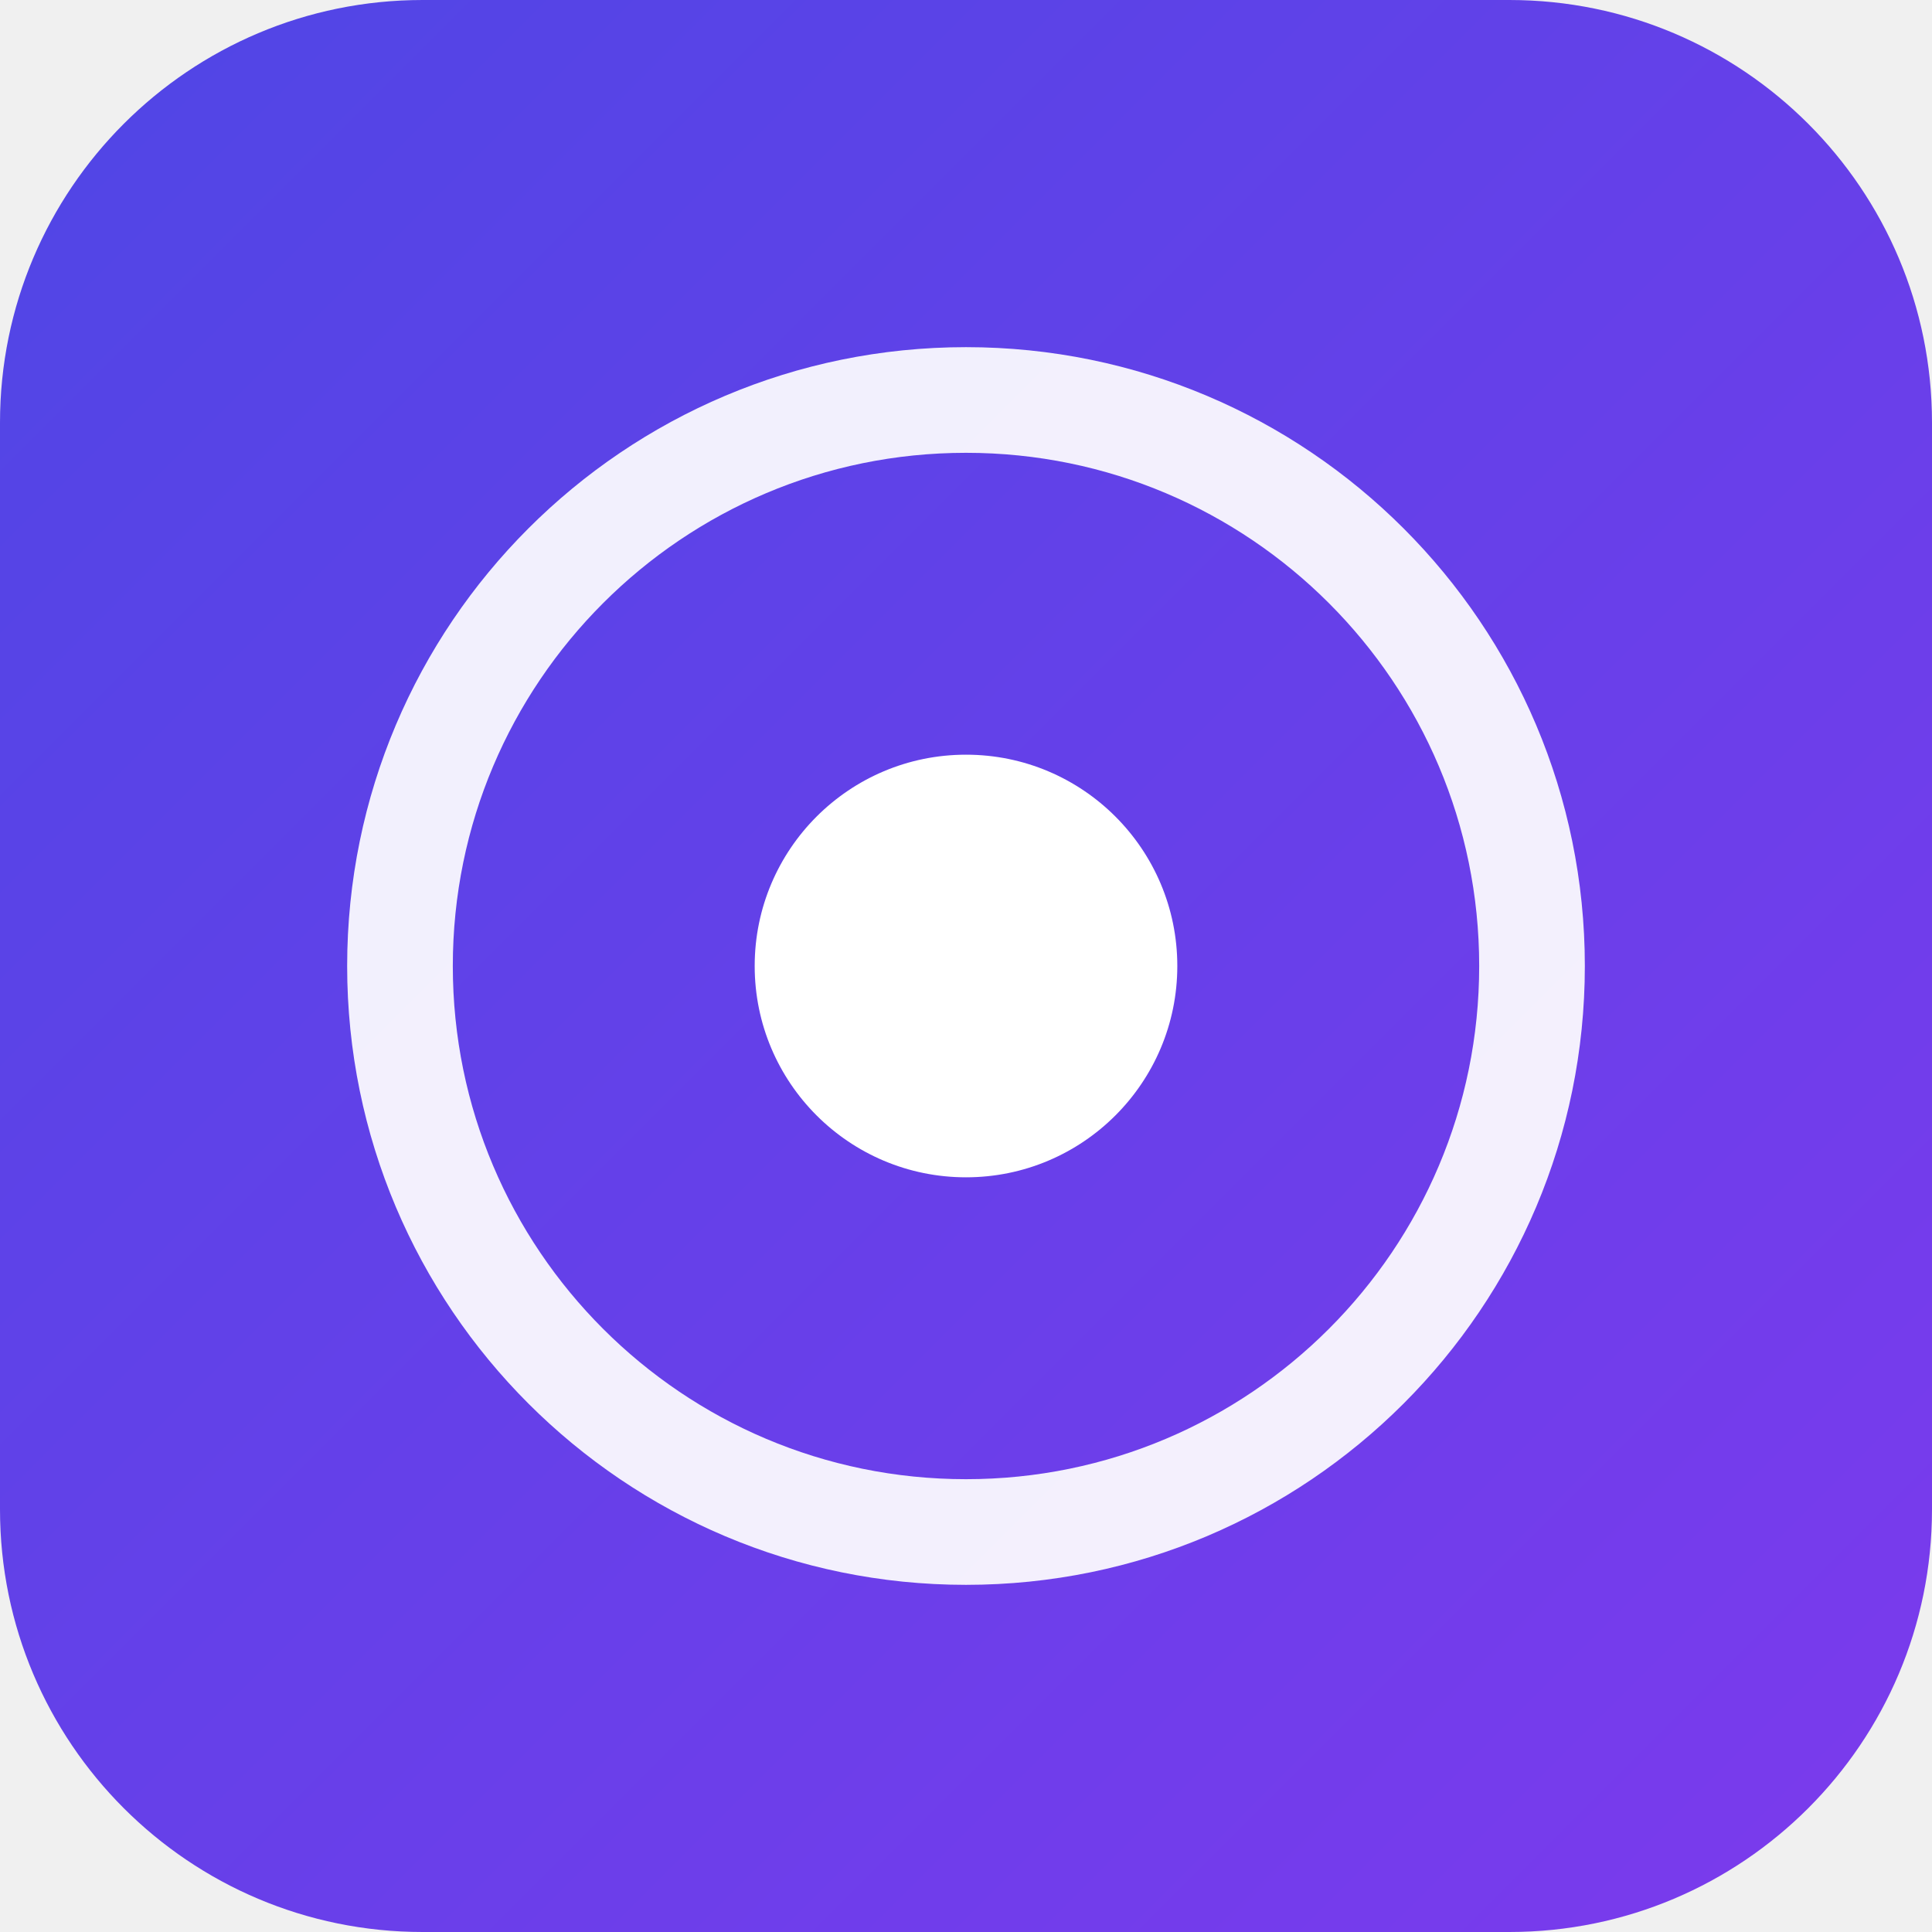
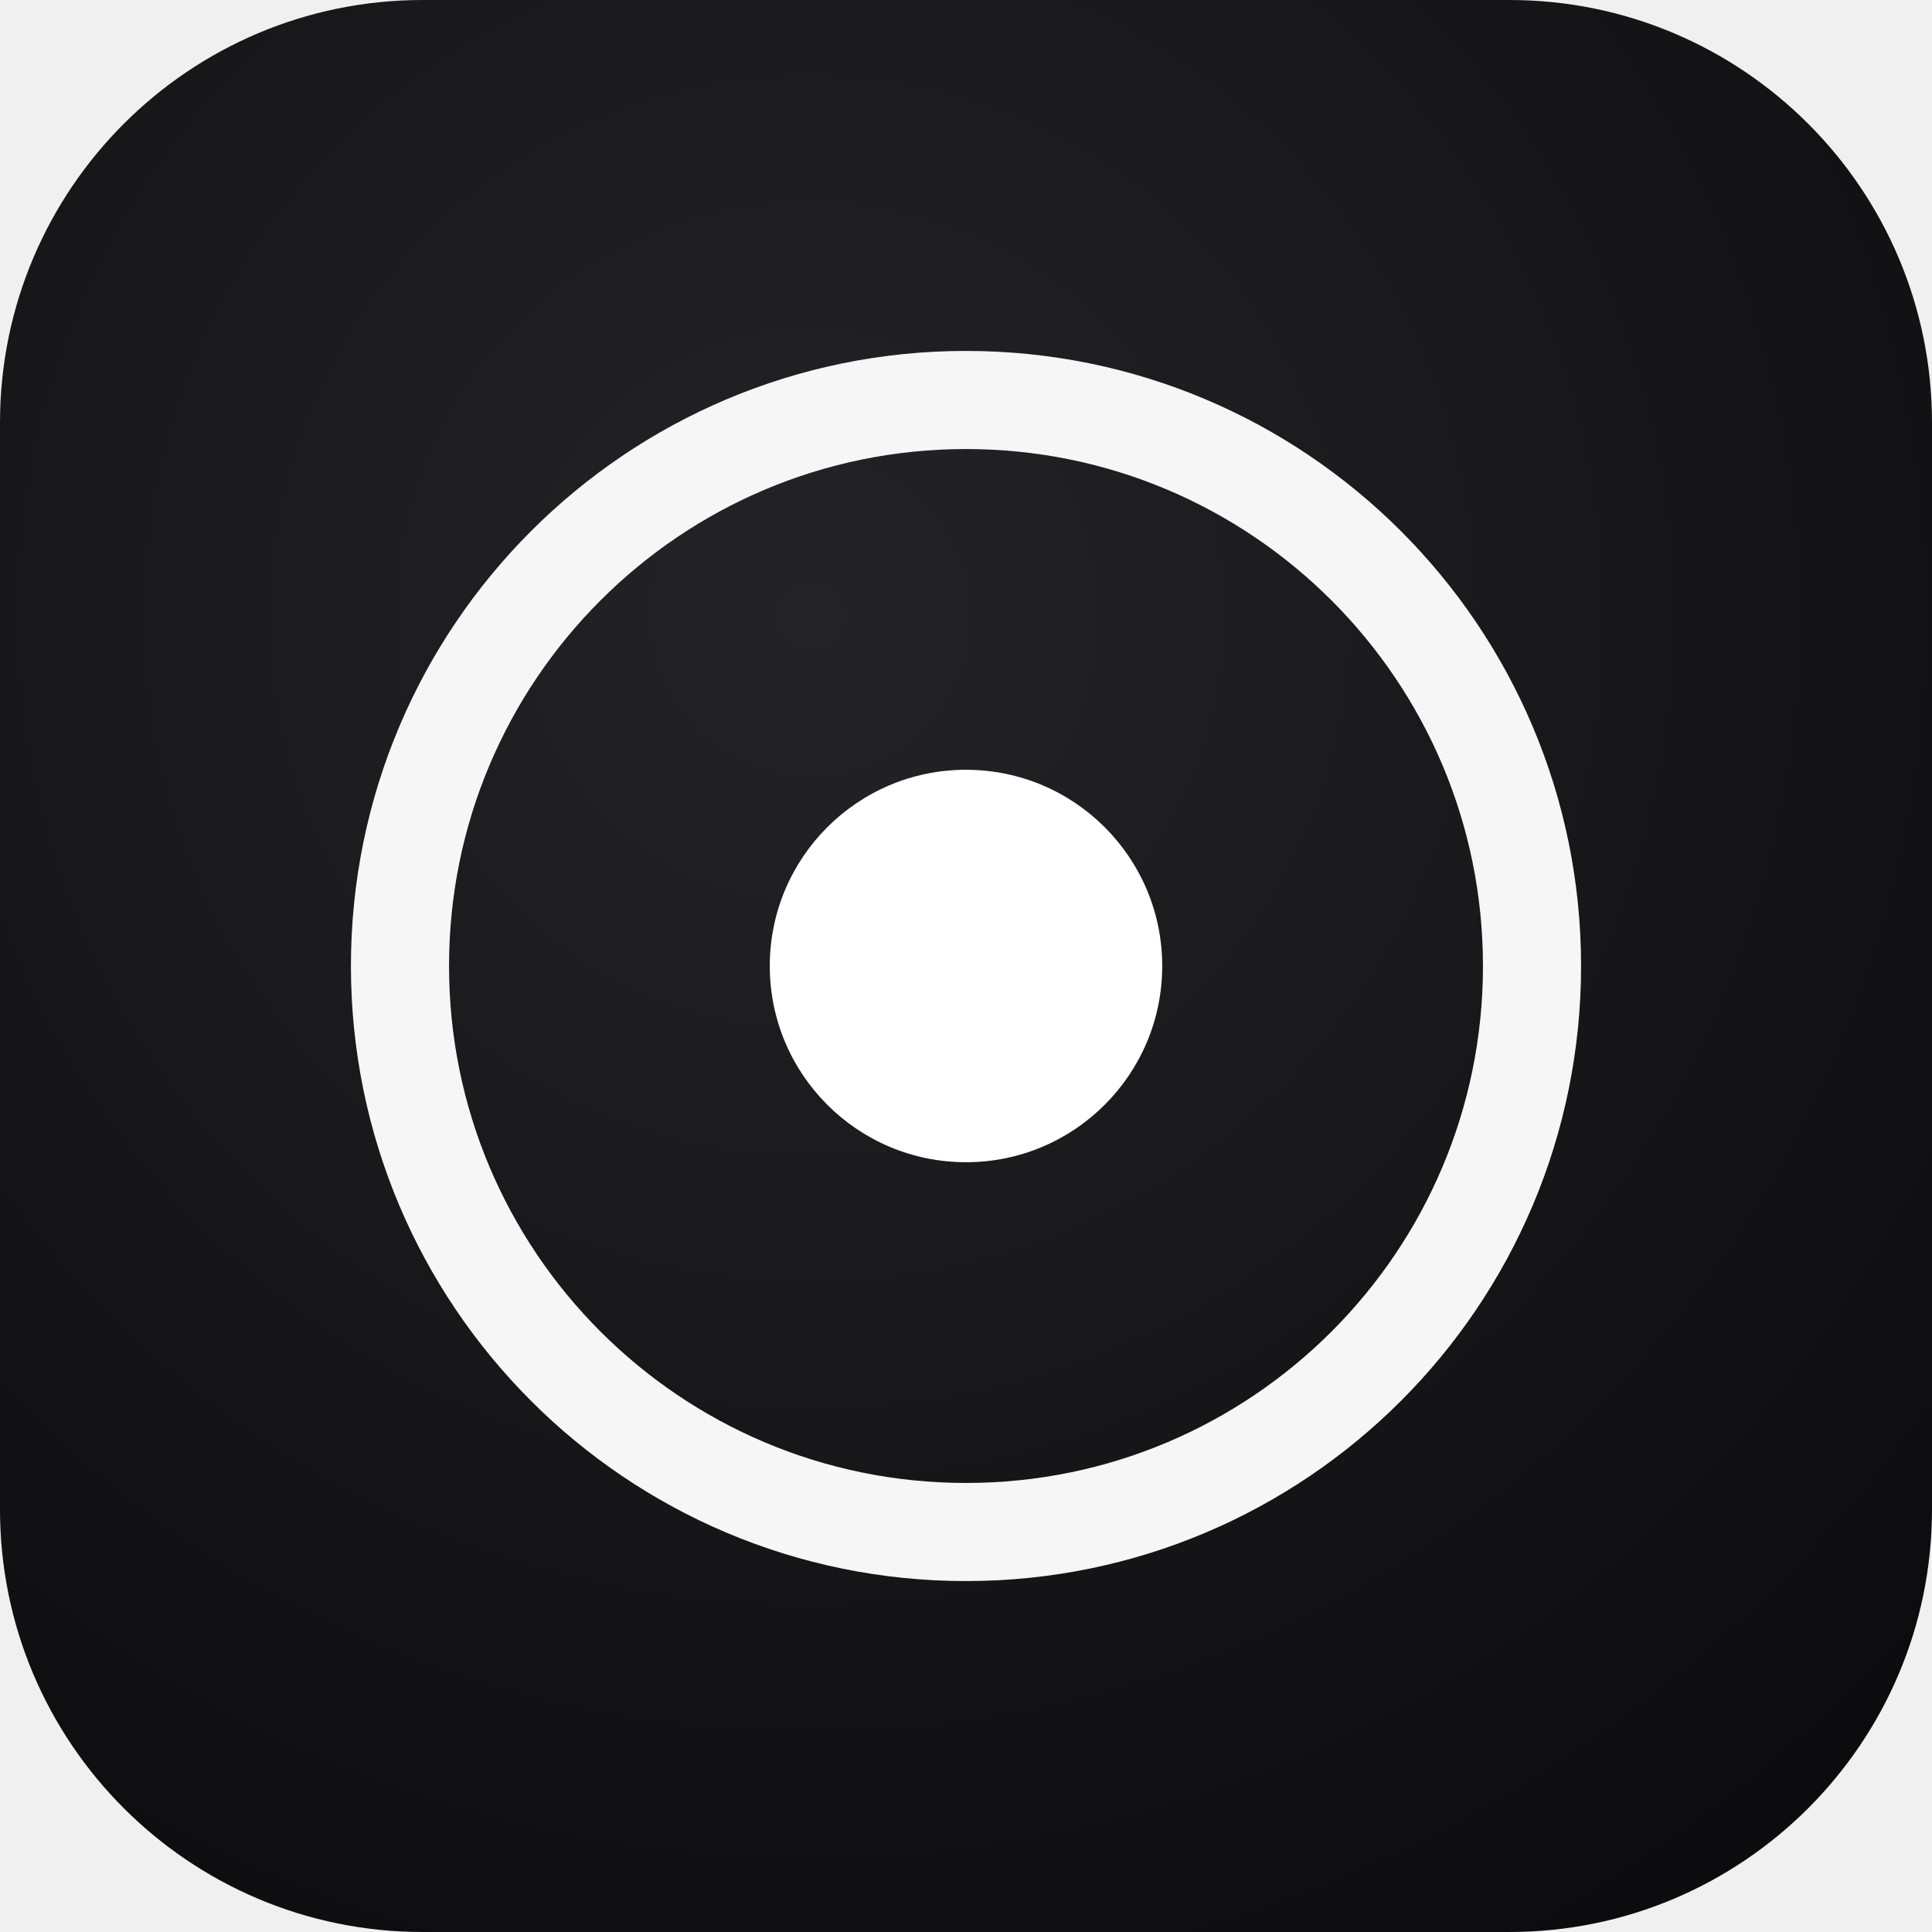
<svg xmlns="http://www.w3.org/2000/svg" width="512" height="512" viewBox="0 0 512 512">
  <defs>
-     <linearGradient id="g" x1="0" y1="0" x2="1" y2="1">
-       <stop offset="0" stop-color="#4F46E5" />
-       <stop offset="1" stop-color="#7C3AED" />
-     </linearGradient>
+     <radialGradient id="g" cx="42%" cy="32%" r="85%">
+       <stop offset="0" stop-color="#242428" />
+       <stop offset="1" stop-color="#0a0a0c" />
+     </radialGradient>
  </defs>
  <rect width="512" height="512" rx="112" fill="url(#g)" />
-   <circle cx="256" cy="256" r="150" fill="none" stroke="#fff" stroke-width="28" opacity="0.92" />
-   <circle cx="256" cy="256" r="56" fill="#fff" />
+   <circle cx="256" cy="256" r="150" fill="none" stroke="#fff" stroke-width="26" opacity="0.96" />
+   <circle cx="256" cy="256" r="52" fill="#fff" />
</svg>
